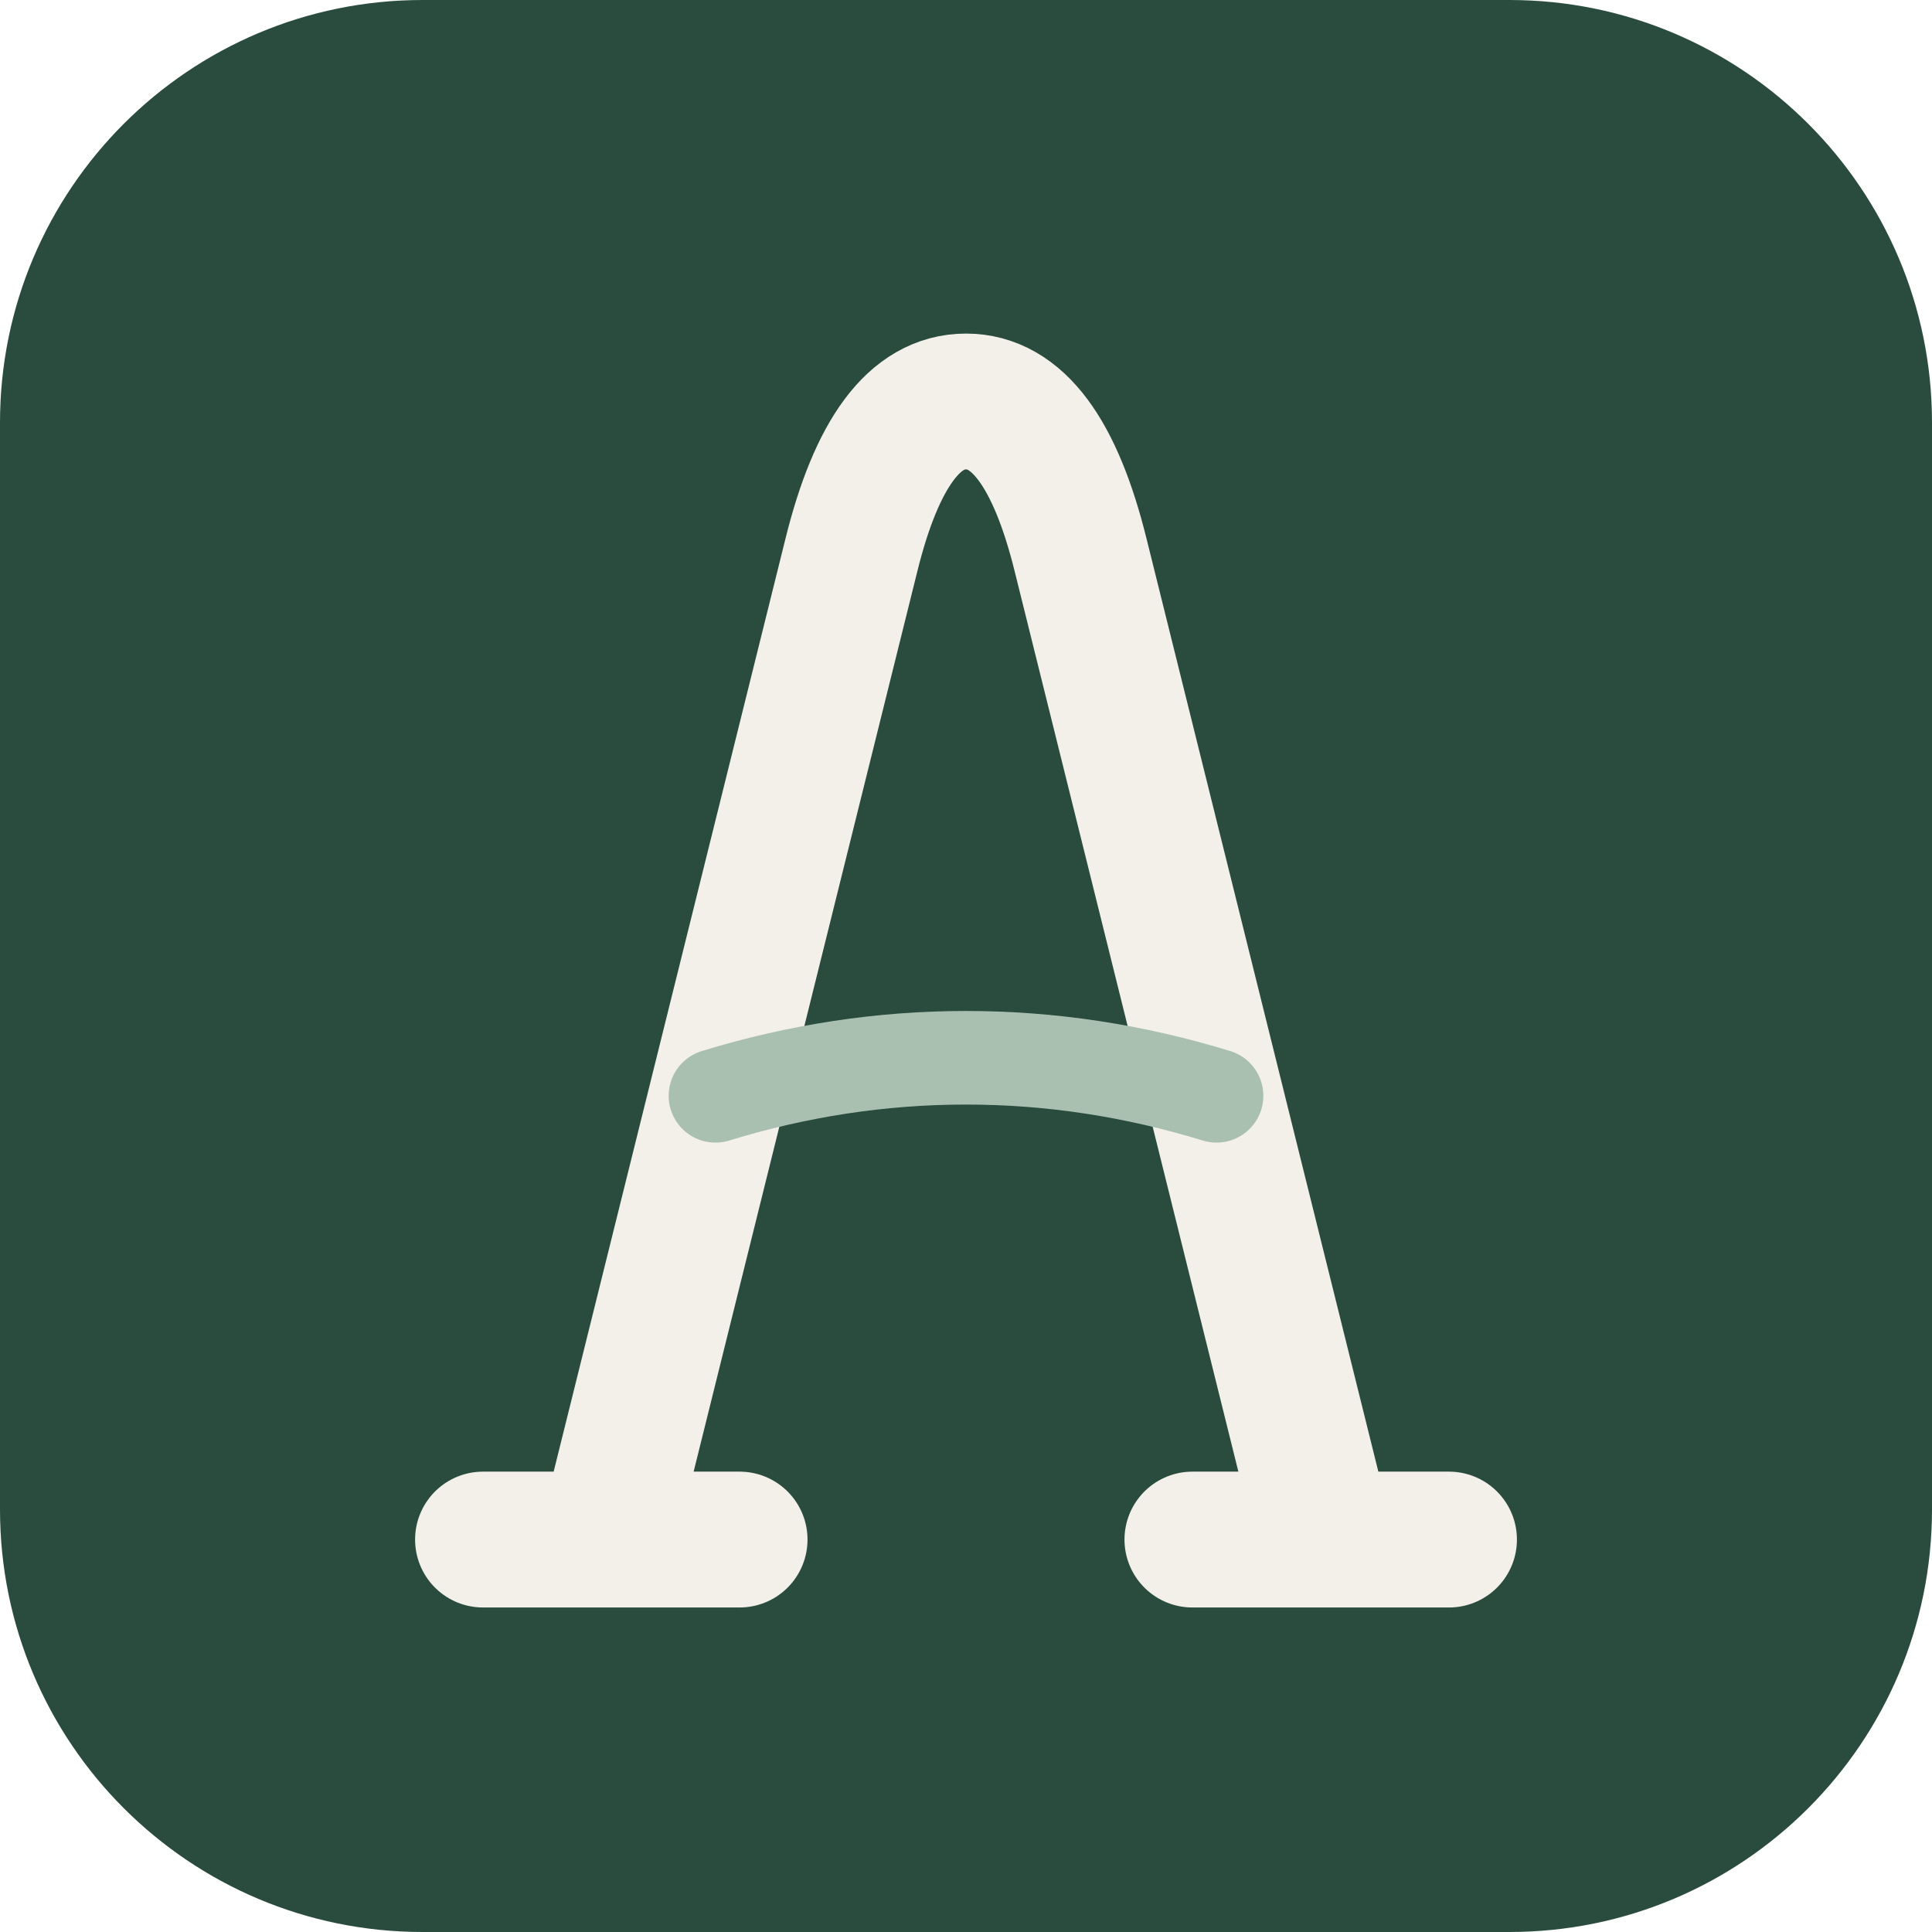
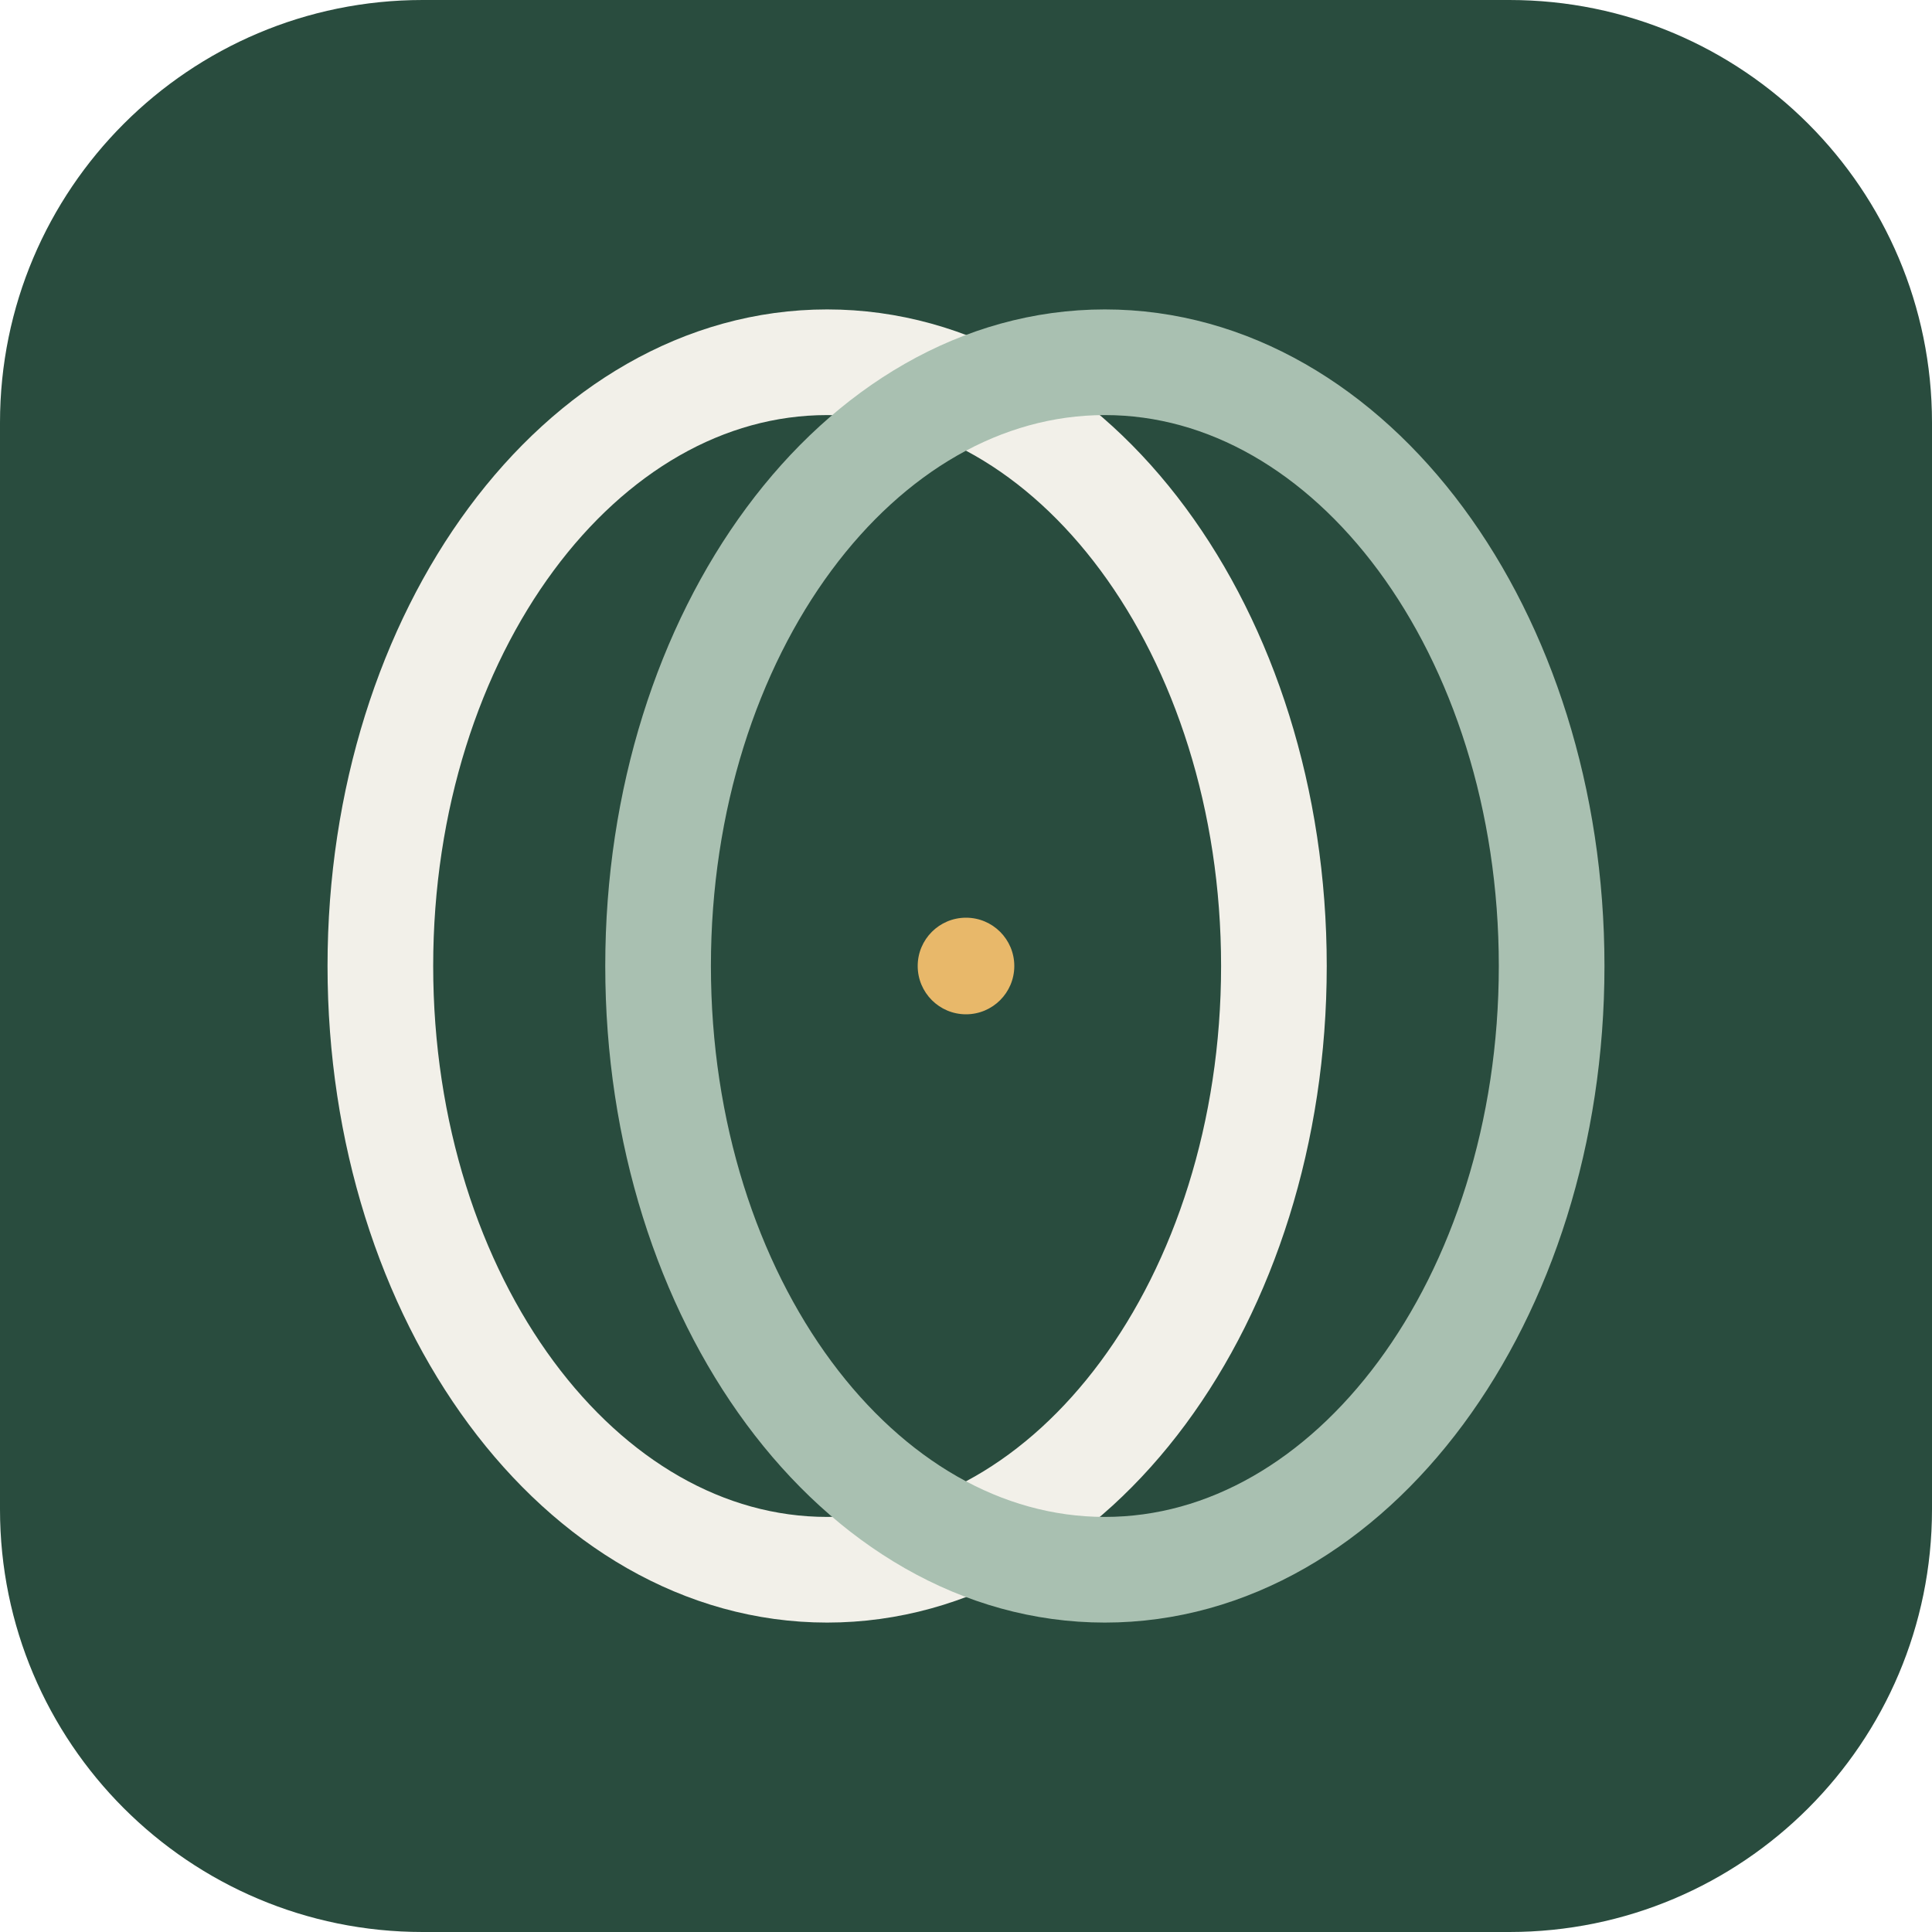
<svg xmlns="http://www.w3.org/2000/svg" viewBox="0 0 32 32" role="img" aria-labelledby="title desc">
  <rect width="32" height="32" rx="7" fill="#294c3e" />
-   <path d="M8 25.5h4.25M19.75 25.5H24M10.05 25.5 14.1 9.2c.42-1.7 1.05-2.55 1.9-2.55s1.48.85 1.9 2.55l4.05 16.3" fill="none" stroke="#f2f0e9" stroke-width="2.25" stroke-linecap="round" stroke-linejoin="round" />
-   <path d="M11.85 18.15c1.37-.42 2.75-.63 4.15-.63s2.78.21 4.15.63" fill="none" stroke="#a9c0b1" stroke-width="1.55" stroke-linecap="round" />
+   <ellipse cx="13.7" cy="16" rx="7.4" ry="10" fill="none" stroke="#f2f0e9" stroke-width="1.75" />
+   <ellipse cx="18.3" cy="16" rx="7.4" ry="10" fill="none" stroke="#a9c0b1" stroke-width="1.75" />
+   <circle cx="16" cy="16" r="0.8" fill="#e8b86a" />
</svg>
